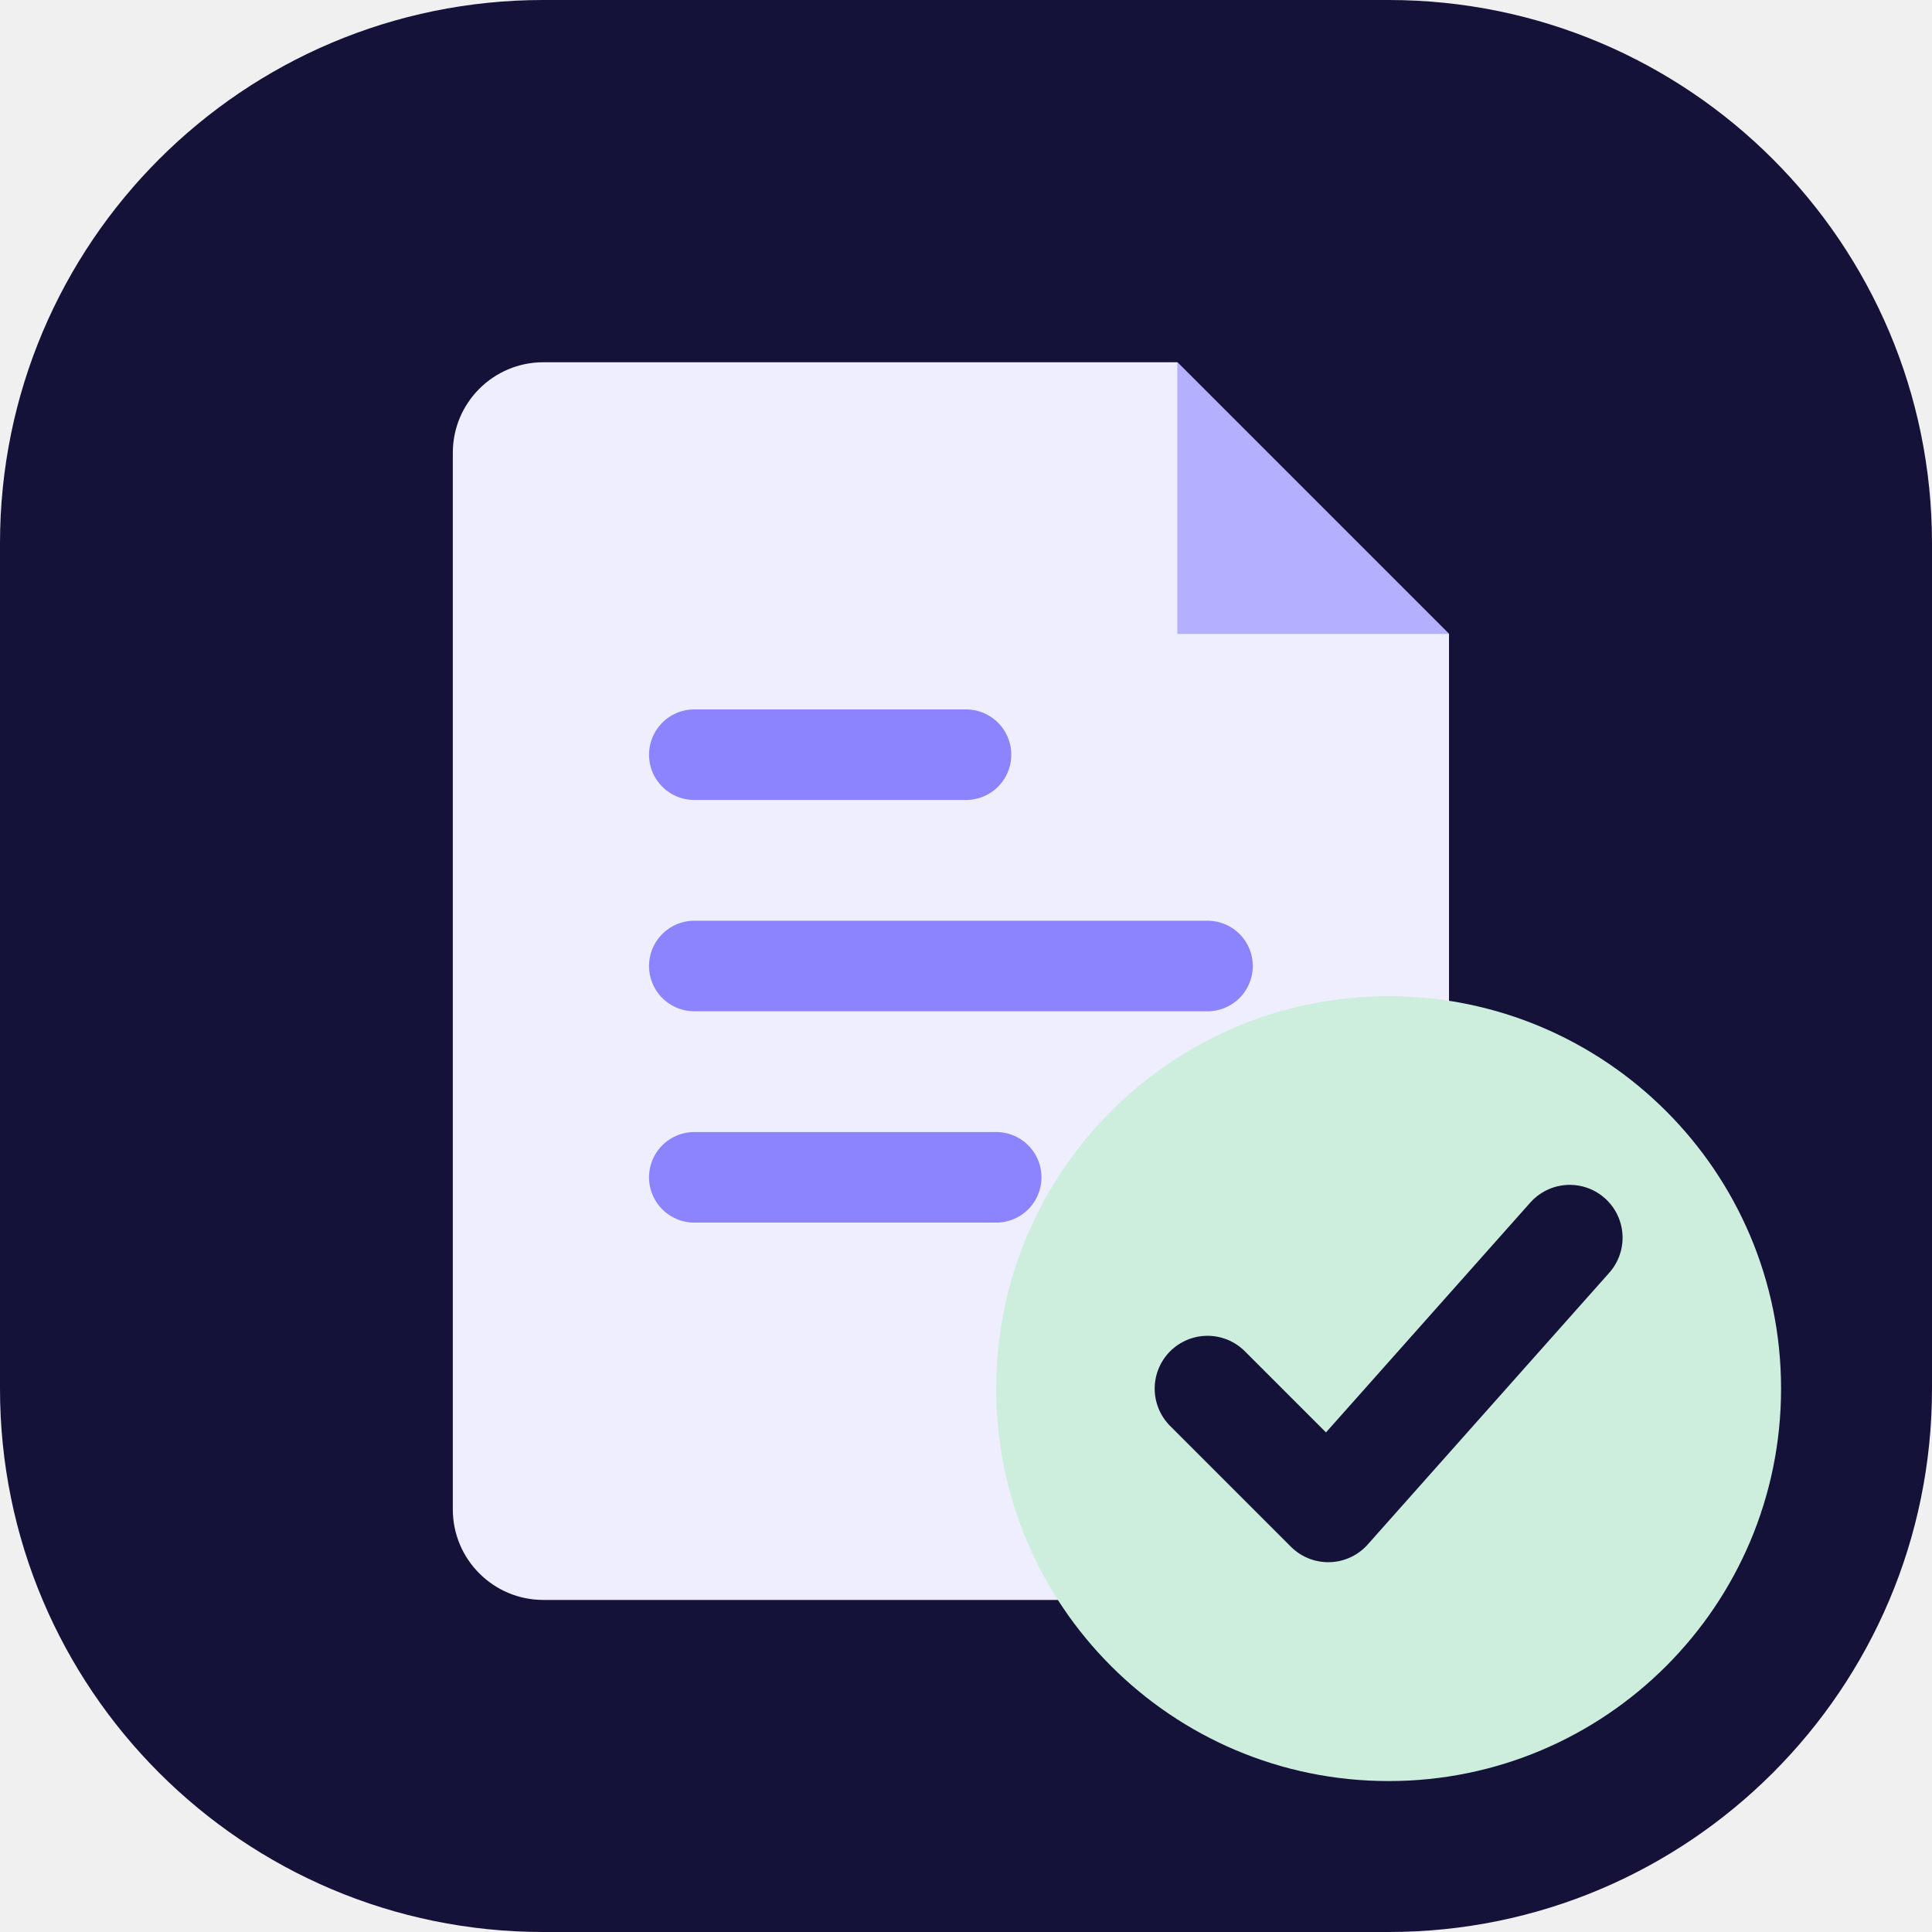
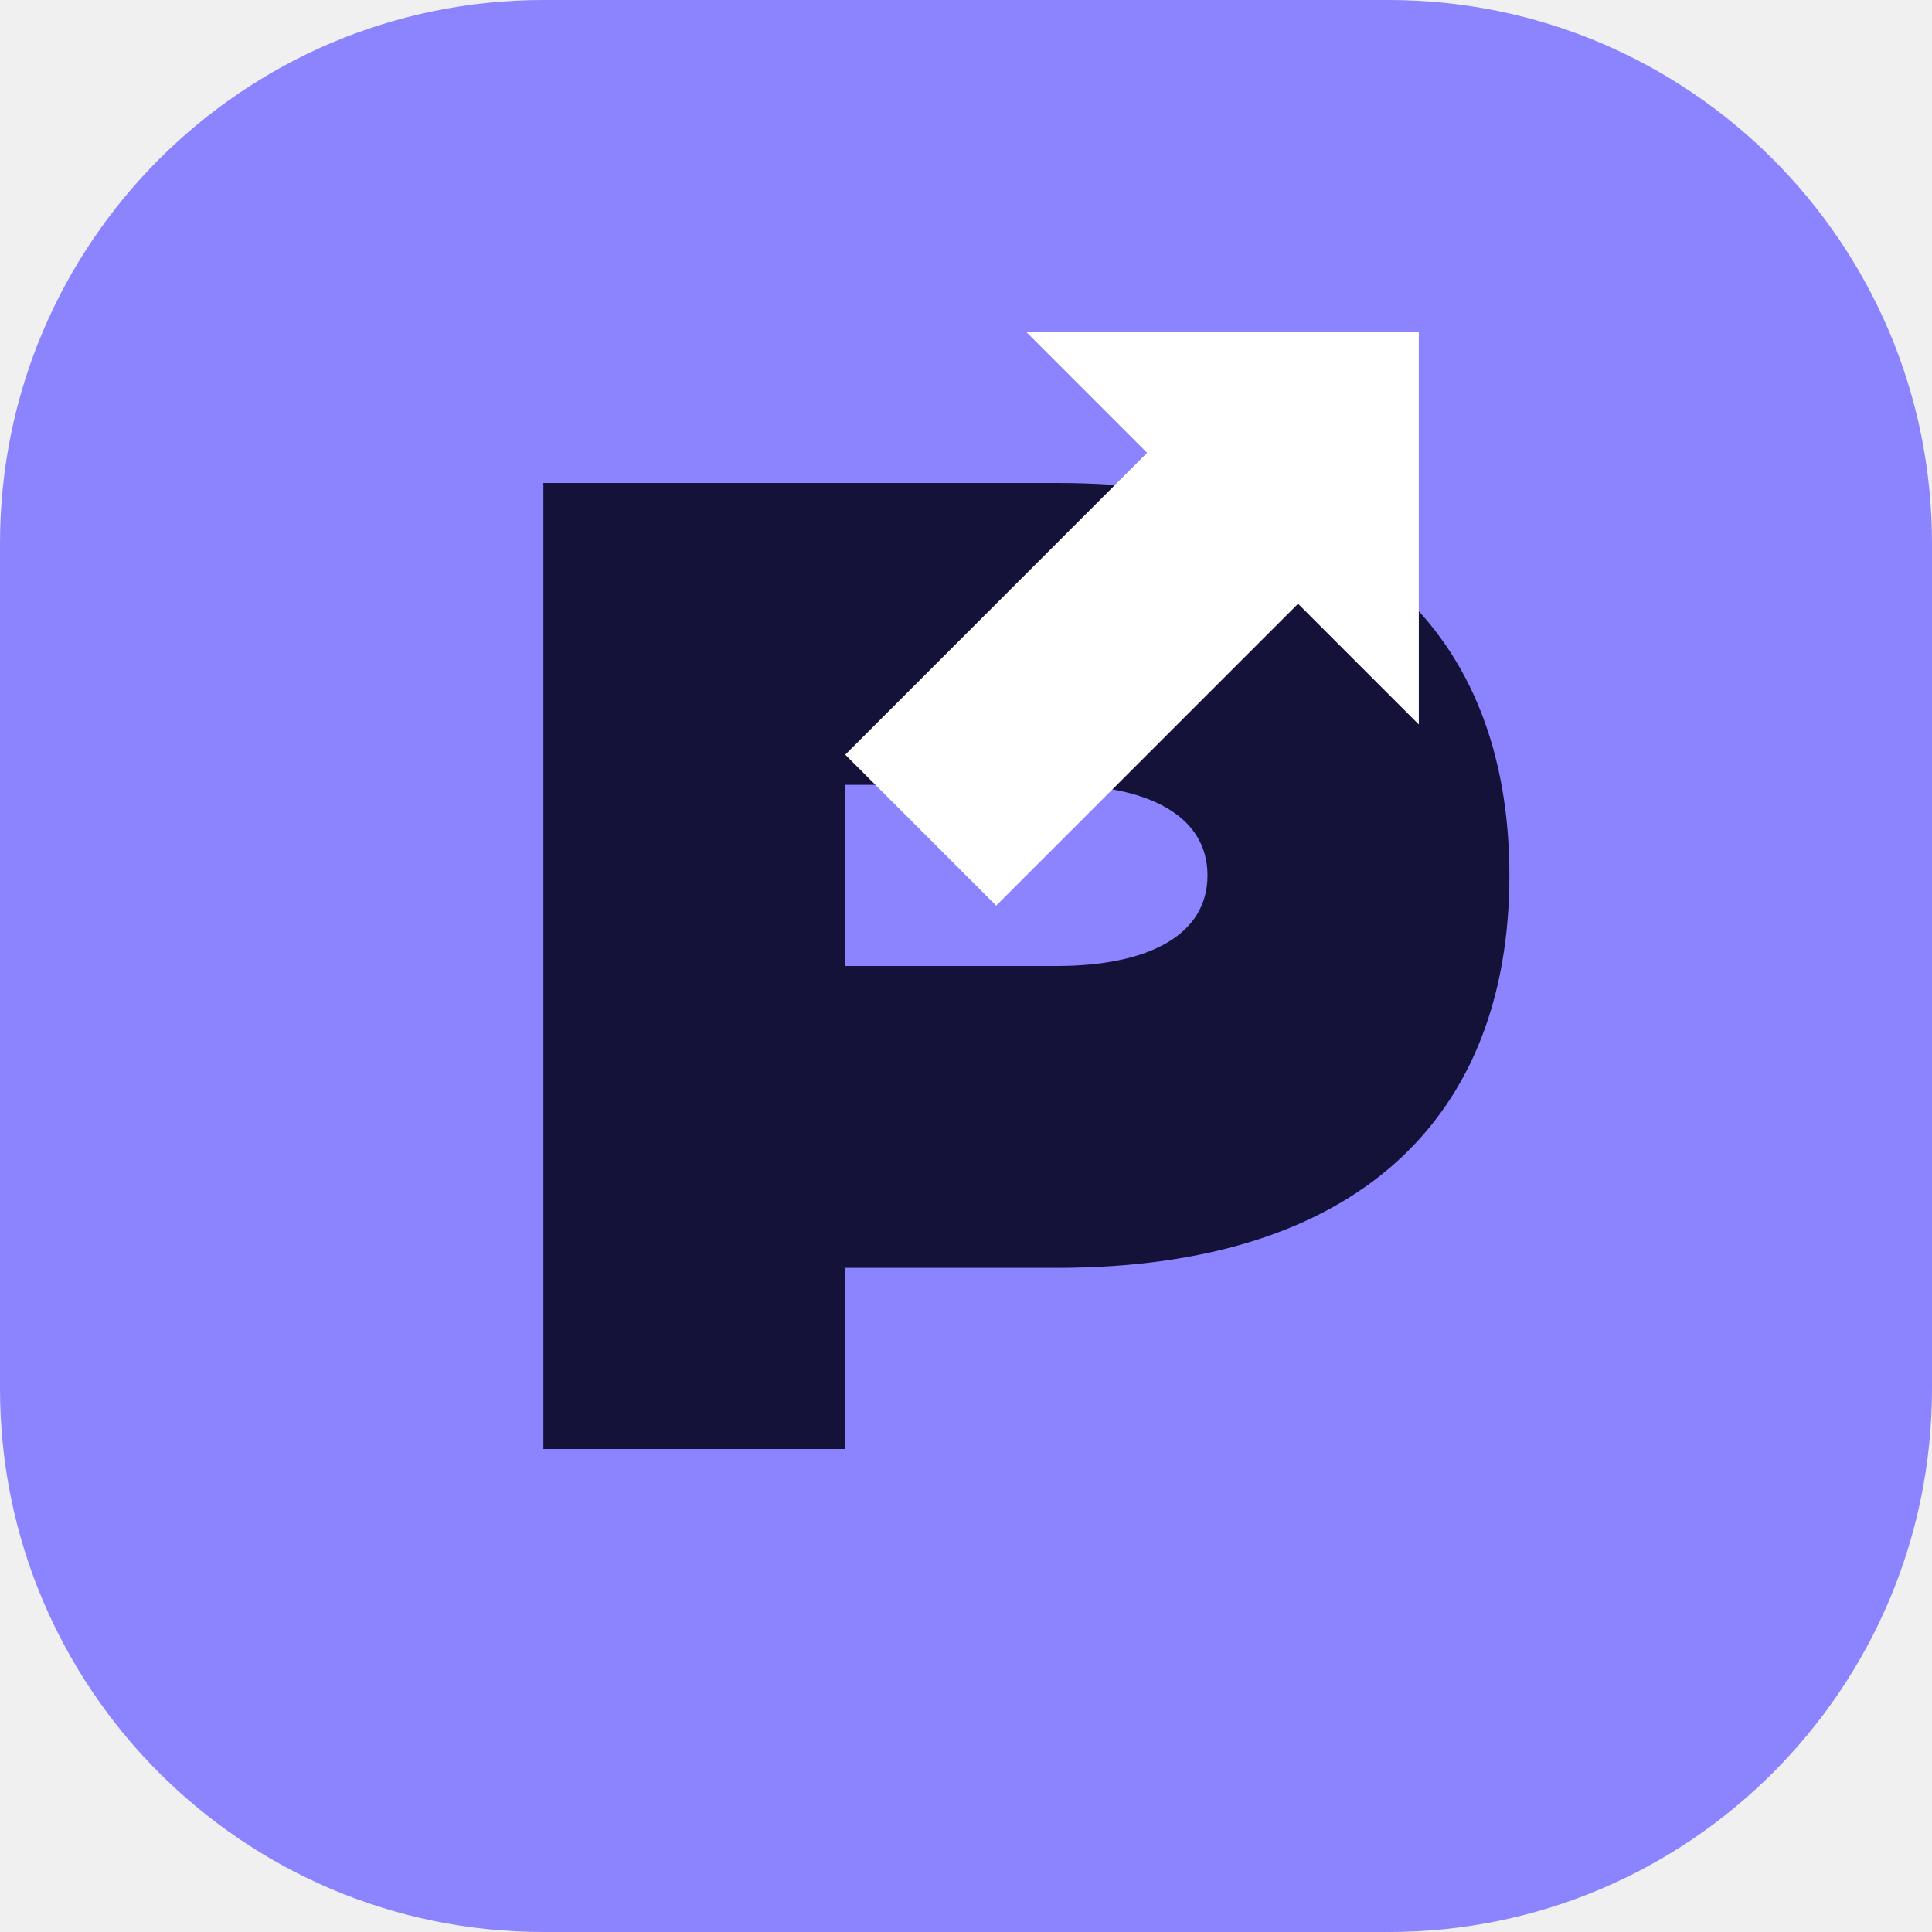
<svg xmlns="http://www.w3.org/2000/svg" viewBox="0 0 64 64">
-   <rect width="64" height="64" rx="18" fill="#15123a" />
-   <path d="M18 12h21l9 9v29a3 3 0 0 1-3 3H18a3 3 0 0 1-3-3V15a3 3 0 0 1 3-3Z" fill="#efeefe" />
-   <path d="M39 12v9h9" fill="#b5afff" />
-   <path d="M23 25h9M23 32h17M23 39h10" fill="none" stroke="#8c84ff" stroke-width="3" stroke-linecap="round" />
-   <circle cx="46" cy="46" r="13" fill="#cdeedd" />
-   <path d="m40 46 4 4 8-9" fill="none" stroke="#15123a" stroke-width="3.5" stroke-linecap="round" stroke-linejoin="round" />
+   <rect width="64" height="64" rx="18" fill="#8c84ff" />
+   <path d="M18 48V16h17c10 0 15 5 15 13s-5 13-15 13h-7v6H18Zm10-16h7c3 0 5-1 5-3s-2-3-5-3h-7v6Z" fill="#15123a" />
+   <path d="m34 11 13 0 0 13-4-4-10 10-5-5 10-10Z" fill="#fff" />
</svg>
